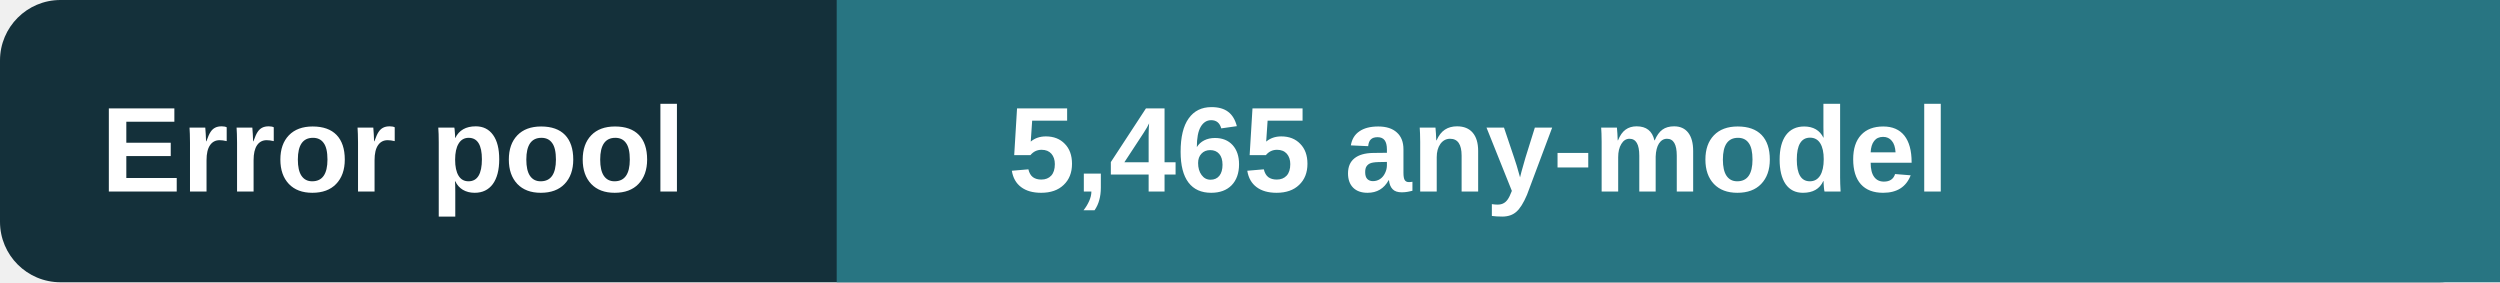
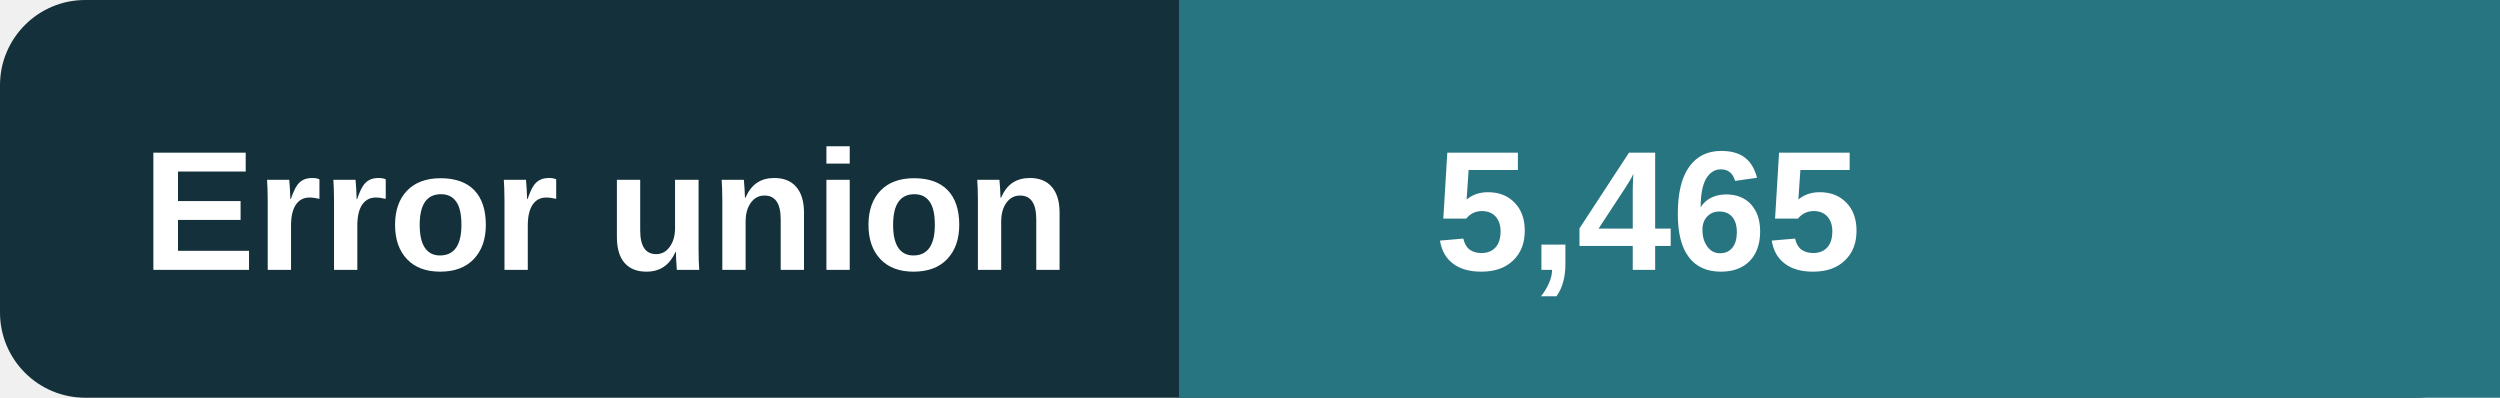
- <svg xmlns="http://www.w3.org/2000/svg" width="248" height="28" viewBox="0 0 248 28" role="img" aria-labelledby="title desc">
-   <rect width="248" height="28" rx="6" fill="#14303a" />
-   <path d="M83 0h165v28H83z" fill="#287582" />
-   <text x="10" y="19" fill="#fff" font-family="system-ui,'Segoe UI',Arial" font-size="12" font-weight="650">Error pool</text>
-   <text x="100" y="19" fill="#fff" font-family="system-ui,'Segoe UI',Arial" font-size="12" font-weight="700">5,465 any-model</text>
+ <svg xmlns="http://www.w3.org/2000/svg" width="176" height="28" viewBox="0 0 176 28" role="img" aria-labelledby="title desc">
+   <rect width="176" height="28" rx="6" fill="#14303a" />
+   <path d="M83 0h93v28H83z" fill="#287582" />
+   <text x="10" y="19" fill="#fff" font-family="system-ui,'Segoe UI',Arial" font-size="12" font-weight="650">Error union</text>
+   <text x="101" y="19" fill="#fff" font-family="system-ui,'Segoe UI',Arial" font-size="12" font-weight="700">5,465</text>
</svg>
